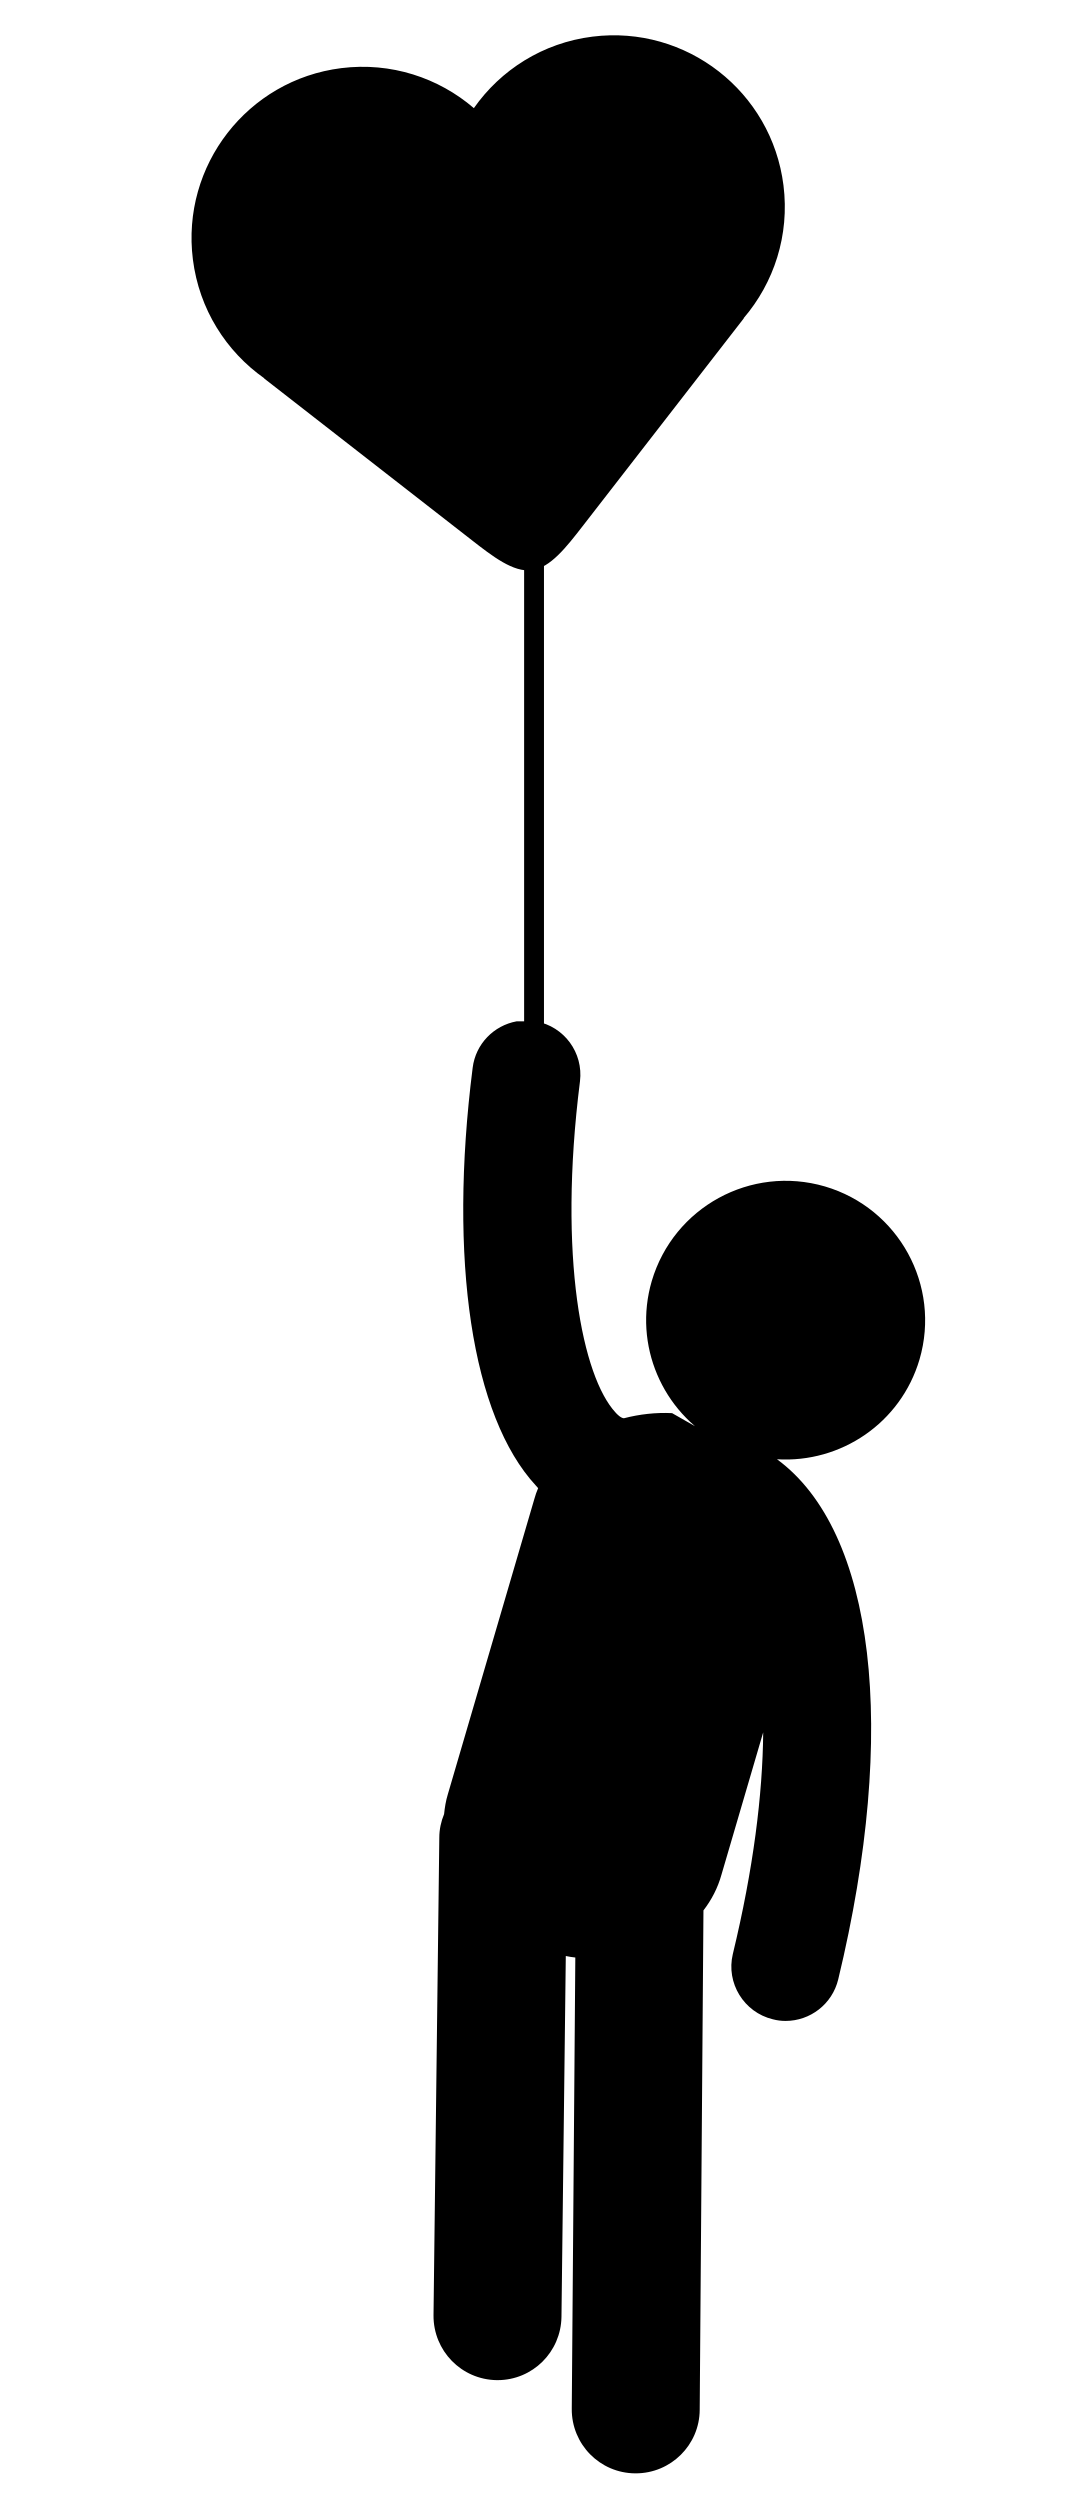
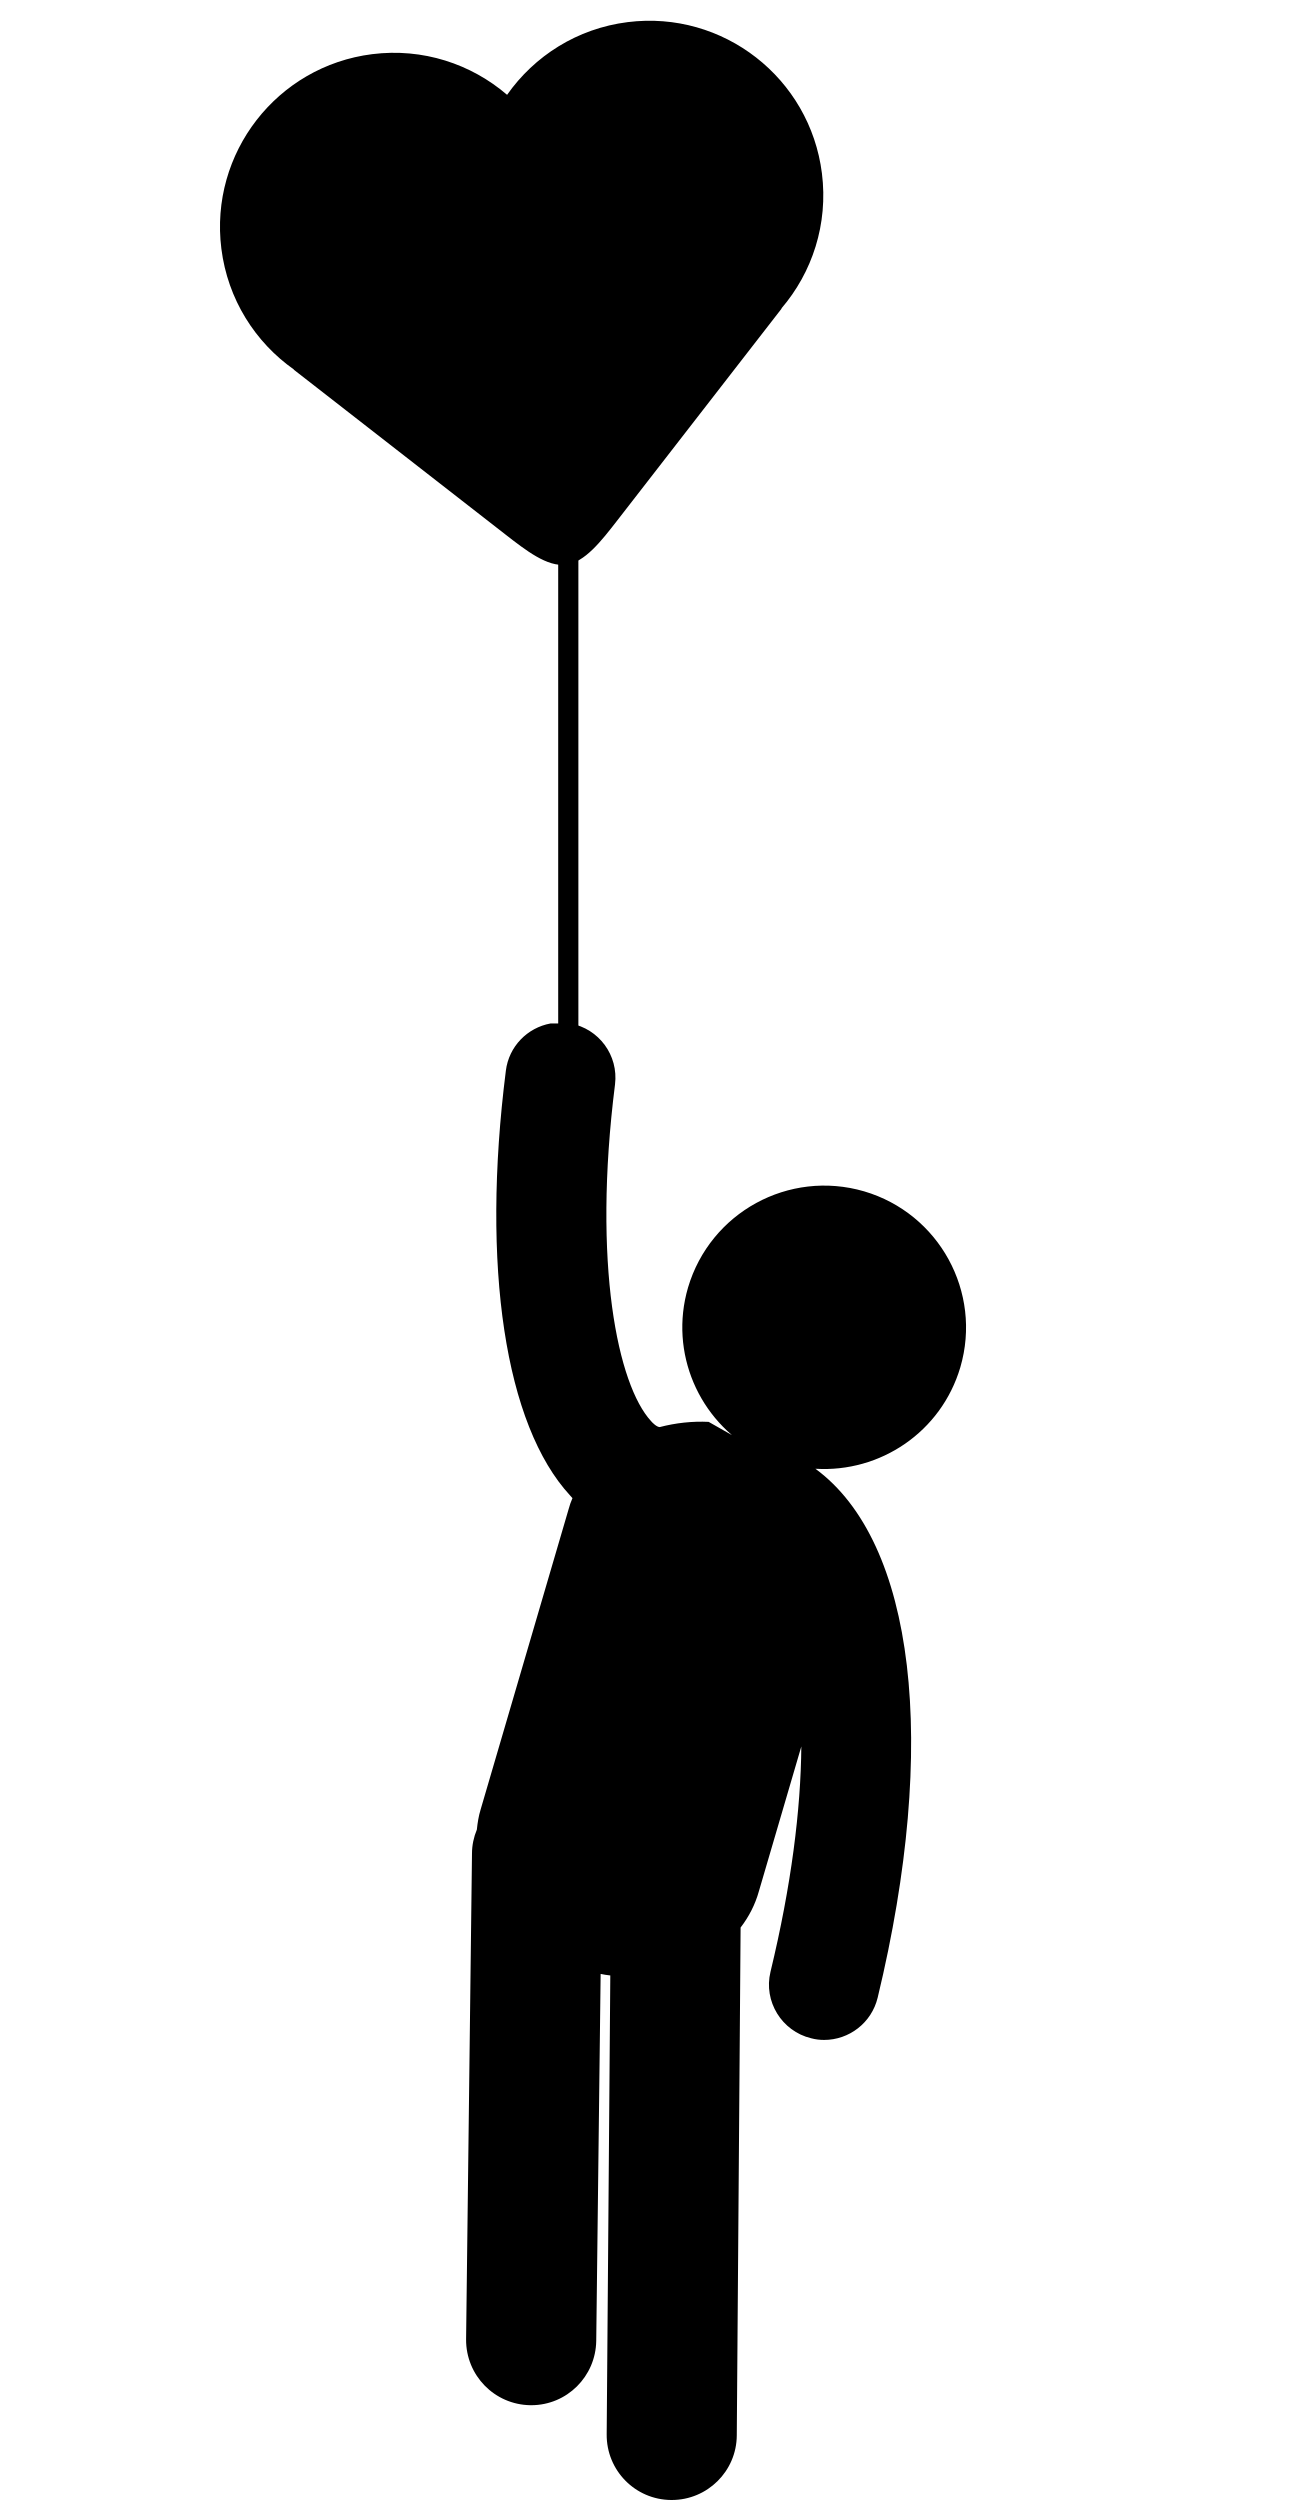
- <svg xmlns="http://www.w3.org/2000/svg" version="1.1" id="Layer_2" x="0px" y="0px" width="54.333px" height="126px" viewBox="34.167 0 54.333 126" enable-background="new 34.167 0 54.333 126" xml:space="preserve">
-   <path d="M60.201,51.476c-1.14,0.209-2.062,1.132-2.212,2.34c-1.229,9.698-0.041,17.569,3.187,21.059  c0.036,0.044,0.075,0.083,0.113,0.127c-0.077,0.178-0.14,0.359-0.19,0.543l-4.36,14.883c-0.103,0.334-0.155,0.67-0.19,1.004  c-0.153,0.367-0.241,0.773-0.241,1.189l-0.292,24.074c-0.011,1.785,1.406,3.238,3.188,3.264c0.014,0,0.023,0,0.039,0  c1.769,0,3.195-1.422,3.222-3.186l0.218-18.19c0.15,0.033,0.315,0.058,0.48,0.076l-0.179,22.749  c-0.013,1.781,1.415,3.238,3.198,3.249c0.016,0,0.016,0,0.026,0c1.771,0,3.213-1.429,3.224-3.198l0.189-25.175  c0.402-0.521,0.722-1.126,0.911-1.81l2.1-7.164c-0.026,3.119-0.493,6.879-1.53,11.172c-0.352,1.461,0.559,2.939,2.012,3.289  c0.215,0.058,0.429,0.084,0.645,0.084c1.238,0,2.352-0.842,2.655-2.096c3.036-12.593,1.847-22.588-3.085-26.212  c3.211,0.197,6.234-1.819,7.182-5.032c1.088-3.724-1.051-7.624-4.768-8.718c-3.73-1.088-7.625,1.042-8.727,4.767  c-0.947,3.237,0.545,6.606,3.389,8.15l-1.188-0.821l-1.177-0.671c-0.81-0.039-1.631,0.051-2.427,0.258  c-0.15-0.004-0.355-0.207-0.43-0.297c-1.646-1.789-2.91-7.771-1.785-16.685c0.176-1.441-0.796-2.762-2.214-3.022" />
-   <path d="M73.654,9.342c0.316,2.516-0.482,4.913-2.01,6.697l0.016-0.002l-8.133,10.487c-0.814,1.049-1.627,2.098-2.557,2.214  c-0.931,0.117-1.978-0.699-3.024-1.514l-10.471-8.154l0.014-0.002c-1.92-1.352-3.285-3.478-3.601-5.994  c-0.593-4.731,2.754-9.047,7.477-9.64c2.51-0.314,4.904,0.486,6.685,2.016c1.348-1.922,3.47-3.29,5.98-3.604  C68.752,1.255,73.061,4.611,73.654,9.342z" />
+ <svg xmlns="http://www.w3.org/2000/svg" version="1.1" id="Layer_2" x="0px" y="0px" width="64.75px" height="123.907px" viewBox="32.917 0.75 64.75 123.907" enable-background="new 32.917 0.75 64.75 123.907" xml:space="preserve">
+   <path d="M60.202,51.476c-1.141,0.209-2.063,1.132-2.213,2.34c-1.229,9.698-0.041,17.569,3.188,21.059  c0.035,0.044,0.074,0.083,0.113,0.127c-0.078,0.178-0.141,0.359-0.19,0.543l-4.36,14.883c-0.103,0.334-0.154,0.67-0.189,1.004  c-0.153,0.367-0.241,0.773-0.241,1.189l-0.292,24.074c-0.012,1.785,1.406,3.238,3.188,3.264c0.014,0,0.023,0,0.039,0  c1.77,0,3.195-1.422,3.223-3.186l0.218-18.19c0.149,0.033,0.315,0.058,0.479,0.076l-0.179,22.749  c-0.013,1.781,1.415,3.238,3.198,3.249c0.016,0,0.016,0,0.025,0c1.771,0,3.213-1.429,3.225-3.198l0.189-25.175  c0.401-0.521,0.721-1.126,0.91-1.81l2.1-7.164c-0.025,3.119-0.492,6.879-1.529,11.172c-0.352,1.461,0.559,2.938,2.012,3.289  c0.215,0.058,0.43,0.084,0.645,0.084c1.238,0,2.353-0.842,2.656-2.097c3.035-12.593,1.847-22.588-3.086-26.212  c3.211,0.197,6.234-1.818,7.183-5.031c1.088-3.725-1.052-7.625-4.769-8.719c-3.729-1.088-7.625,1.042-8.727,4.768  c-0.947,3.236,0.545,6.605,3.389,8.149l-1.188-0.821l-1.178-0.67c-0.81-0.039-1.631,0.051-2.427,0.258  c-0.149-0.004-0.354-0.207-0.43-0.297c-1.646-1.789-2.91-7.771-1.785-16.686c0.177-1.441-0.796-2.762-2.214-3.022" />
+   <path d="M73.654,9.342c0.316,2.516-0.481,4.913-2.01,6.697l0.017-0.002l-8.134,10.487c-0.813,1.049-1.627,2.098-2.557,2.214  c-0.931,0.117-1.978-0.699-3.024-1.514L47.475,19.07l0.014-0.002c-1.92-1.352-3.285-3.478-3.601-5.994  c-0.593-4.731,2.754-9.047,7.478-9.64c2.51-0.314,4.903,0.486,6.684,2.016c1.349-1.922,3.471-3.29,5.98-3.604  C68.752,1.255,73.061,4.611,73.654,9.342z" />
  <line fill="none" stroke="#000000" stroke-miterlimit="10" x1="61.083" y1="27.583" x2="61.083" y2="53.917" />
</svg>
